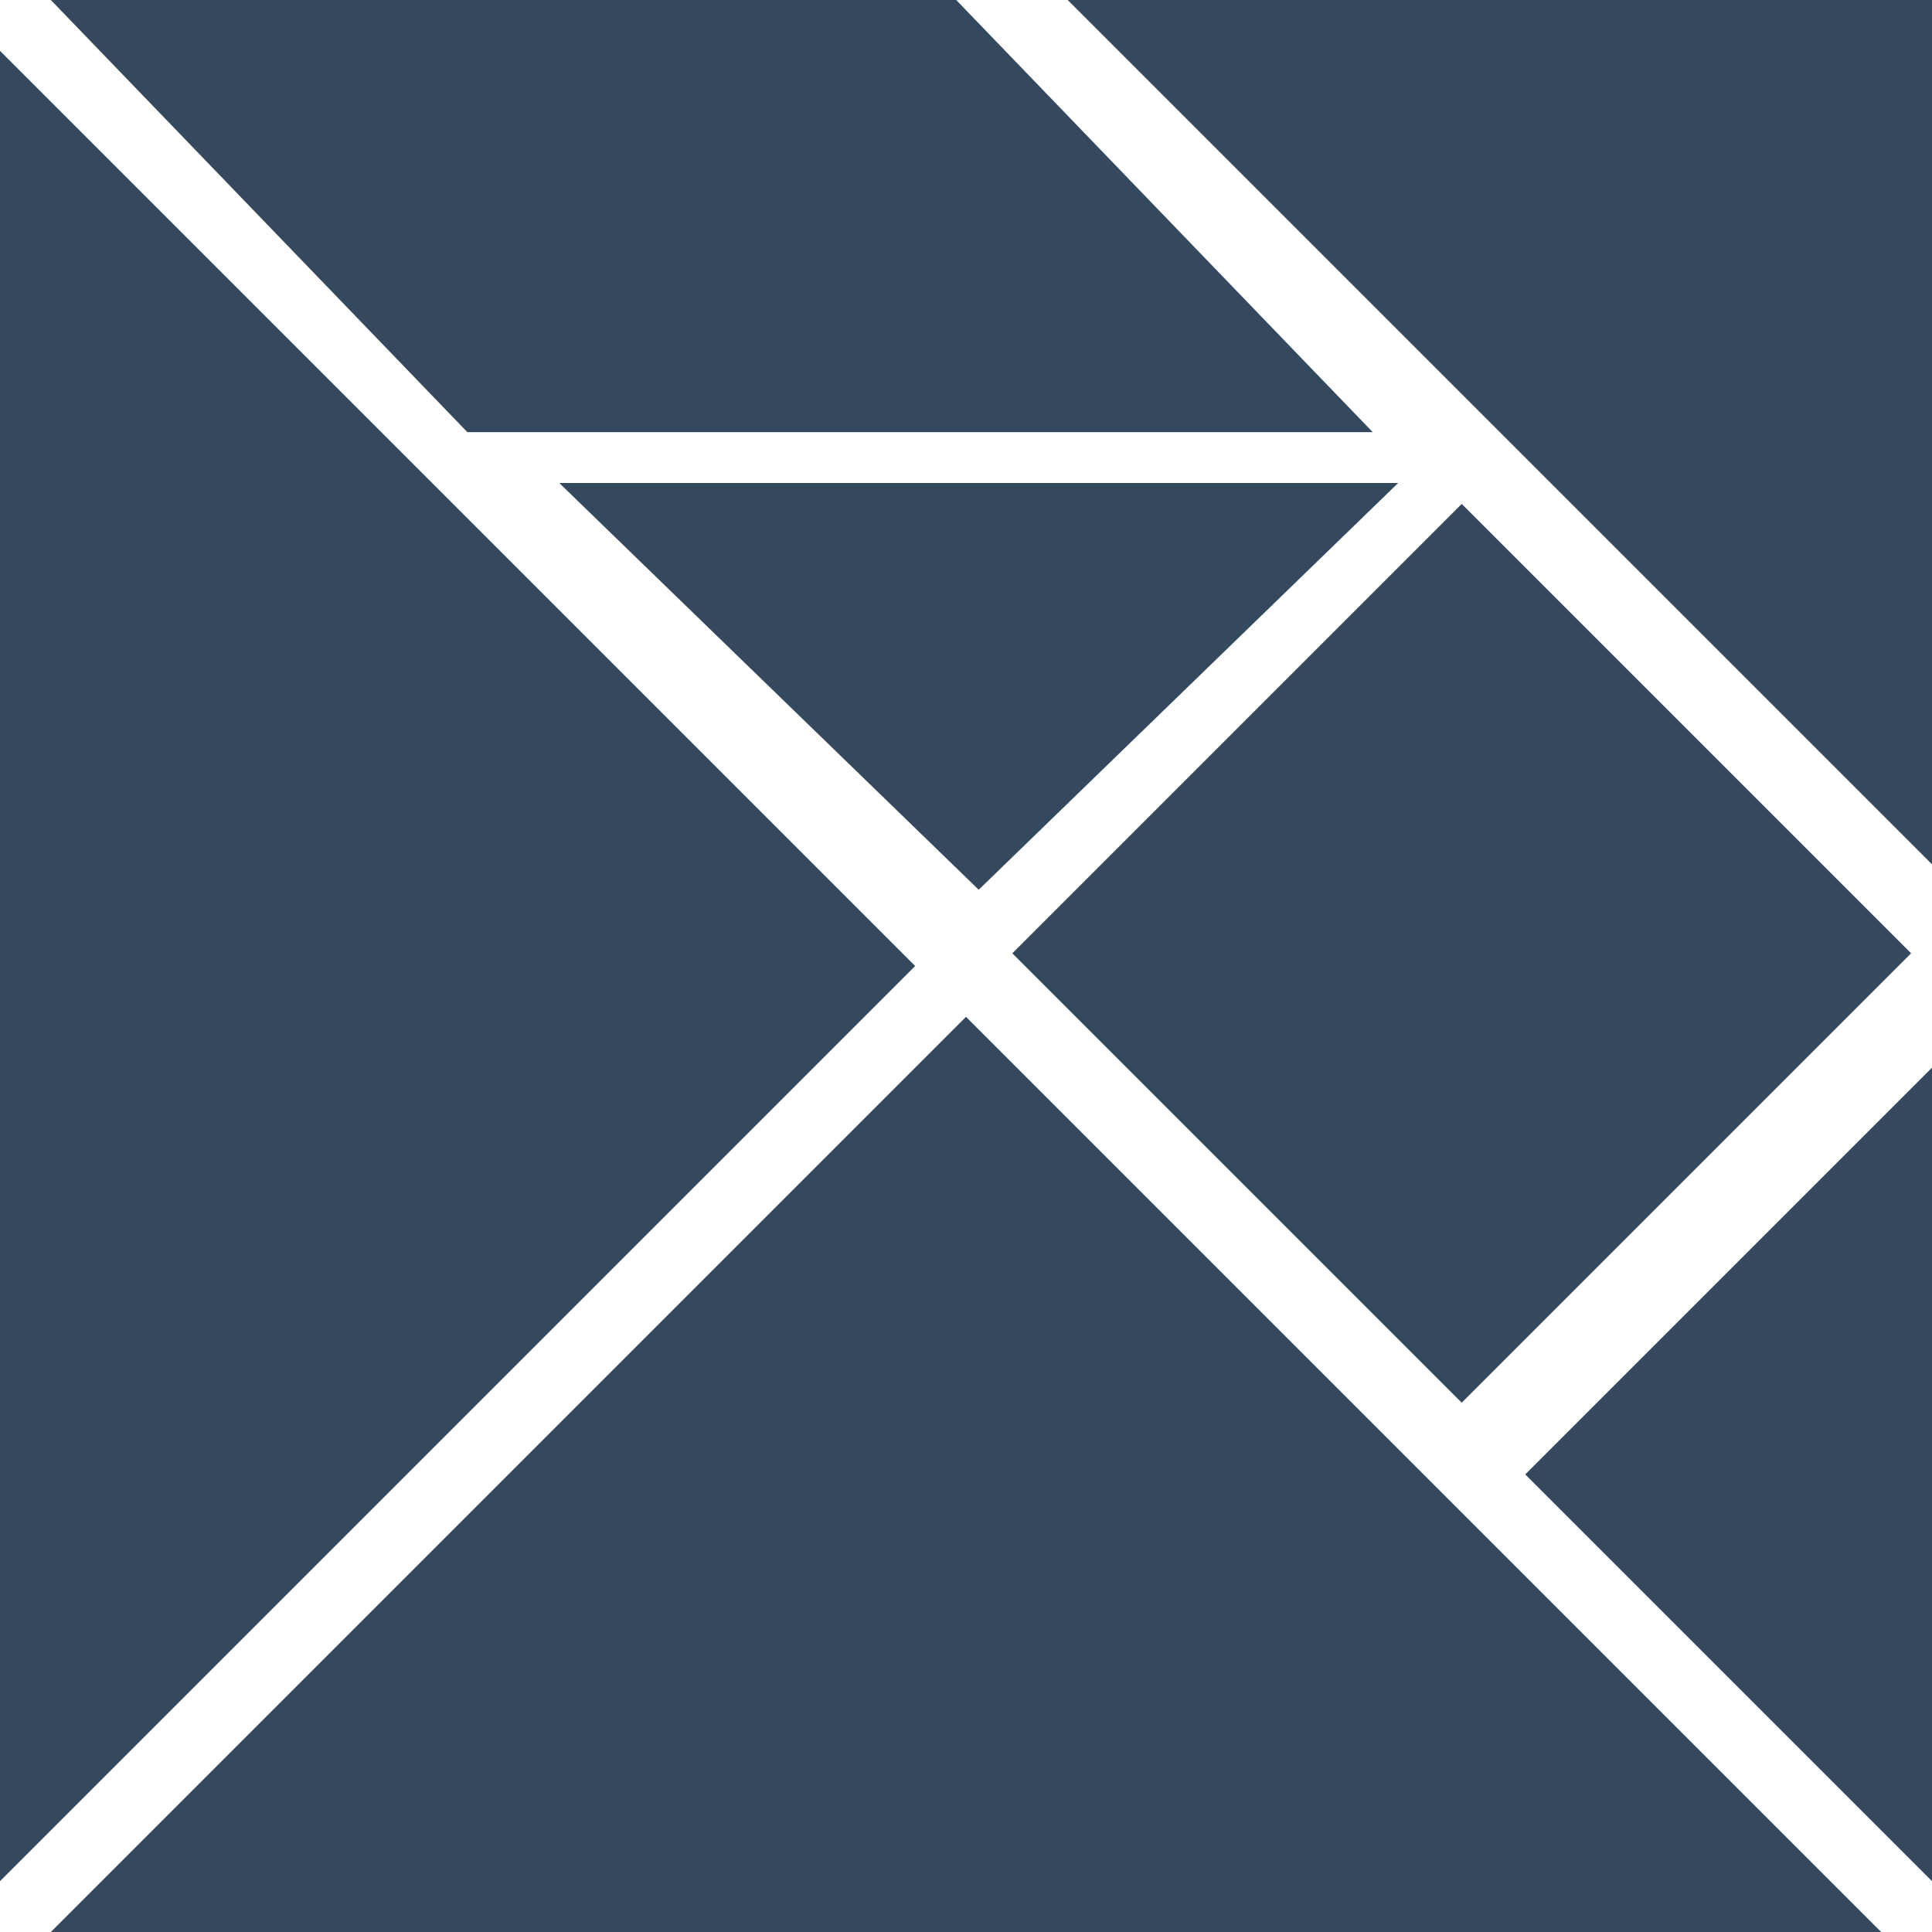
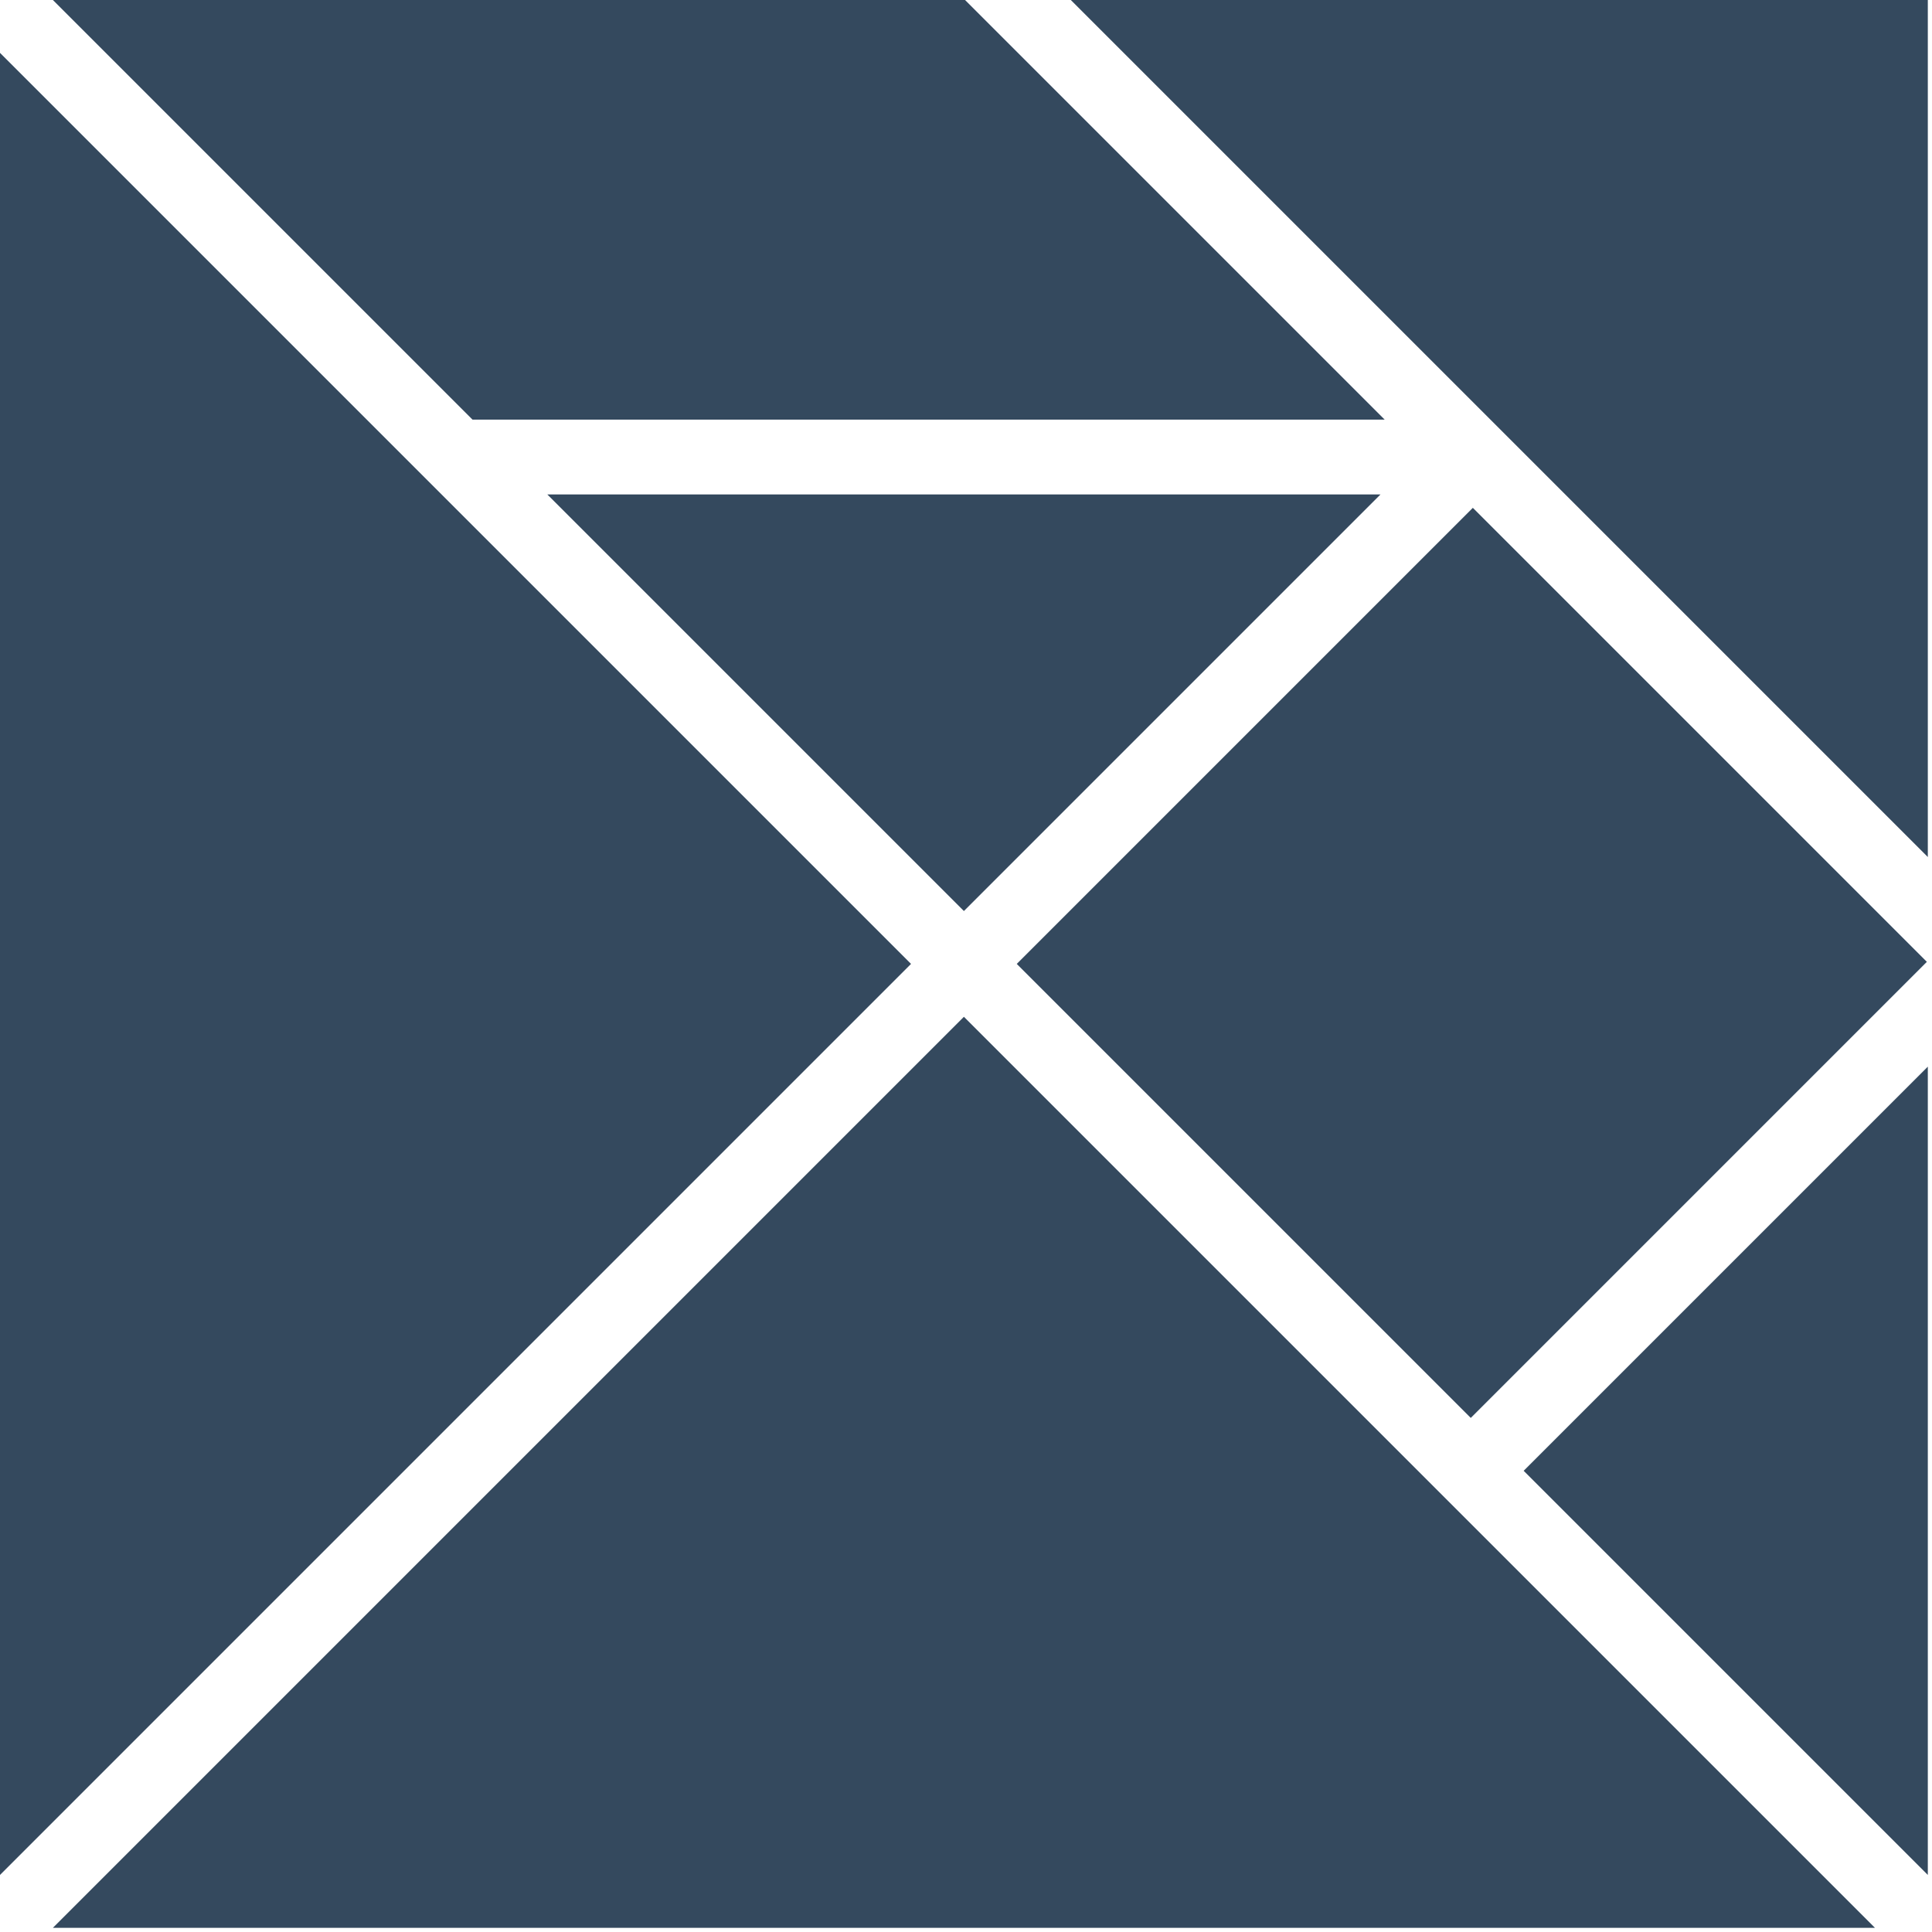
- <svg xmlns="http://www.w3.org/2000/svg" width="76px" height="76px" viewBox="0 0 76 76" version="1.1">
+ <svg xmlns="http://www.w3.org/2000/svg" width="79px" height="79px" viewBox="0 0 79 79" version="1.1">
  <defs />
-   <g id="elm_mono" stroke="none" stroke-width="1" fill="none" fill-rule="evenodd">
+   <g id="Page-1" stroke="none" stroke-width="1" fill="none" fill-rule="evenodd">
    <g id="elm" fill="#34495E" fill-rule="nonzero">
-       <polygon id="Shape" points="38.5 35 55 19 22 19" />
-       <polygon id="Shape" points="2 0 18.385 17 54 17 37.615 0" />
-       <rect id="Rectangle-path" transform="translate(57.5, 37.5) rotate(45) translate(-57.5, -37.5) " x="45" y="25" width="25" height="25" />
-       <polygon id="Shape" points="76 34 76 0 42 0" />
-       <polygon id="Shape" points="36 38 0 2 0 74" />
-       <polygon id="Shape" points="60 58 76 74 76 42" />
-       <polygon id="Shape" points="38 40 2 76 74 76" />
+       <polygon id="Shape" points="39.414 37.252 56.449 20.217 22.379 20.217" />
+       <polygon id="Shape" points="2.162 0 19.321 17.159 56.62 17.159 39.461 0" />
+       <rect id="Rectangle-path" transform="translate(60.18275, 39.37146) rotate(45) translate(-60.18275, -39.37146) " x="47.056" y="26.185" width="26.254" height="26.374" />
+       <polygon id="Shape" points="78.829 35.044 78.829 0 43.785 0" />
+       <polygon id="Shape" points="37.252 39.414 0 2.162 0 76.667" />
+       <polygon id="Shape" points="62.303 60.141 78.829 76.667 78.829 43.616" />
+       <polygon id="Shape" points="39.414 41.577 2.163 78.829 76.667 78.829" />
    </g>
  </g>
</svg>
